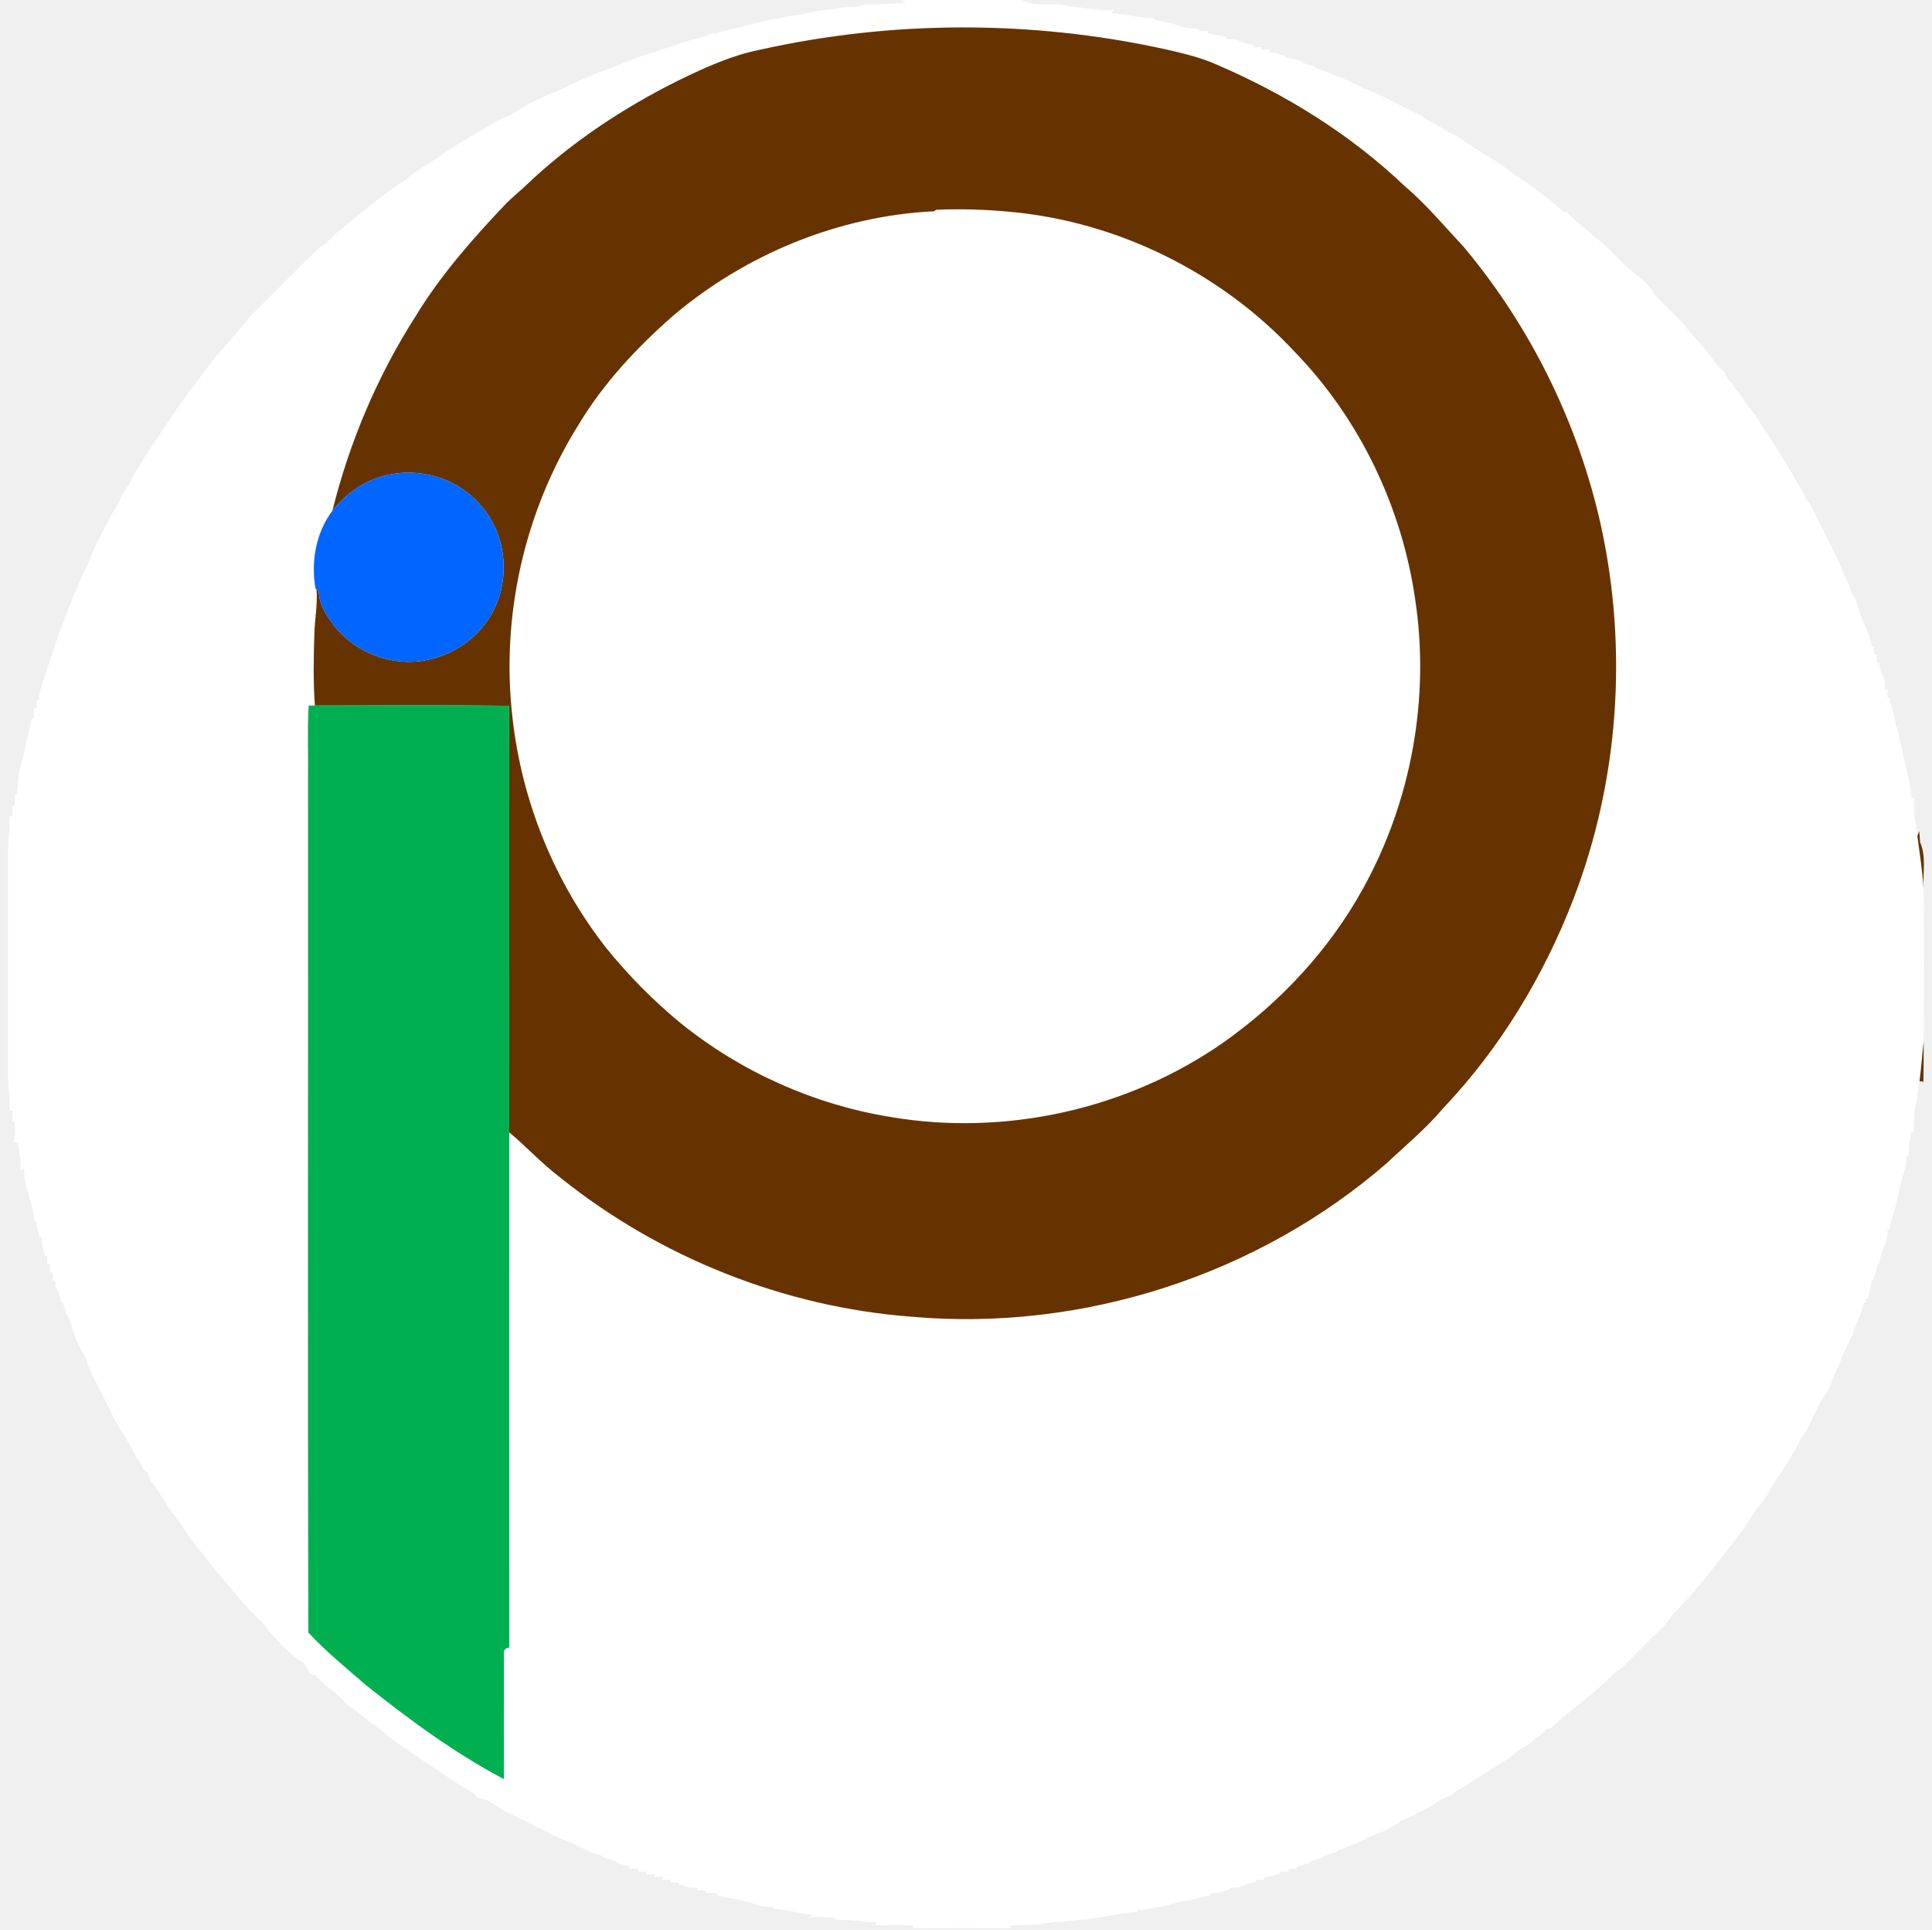
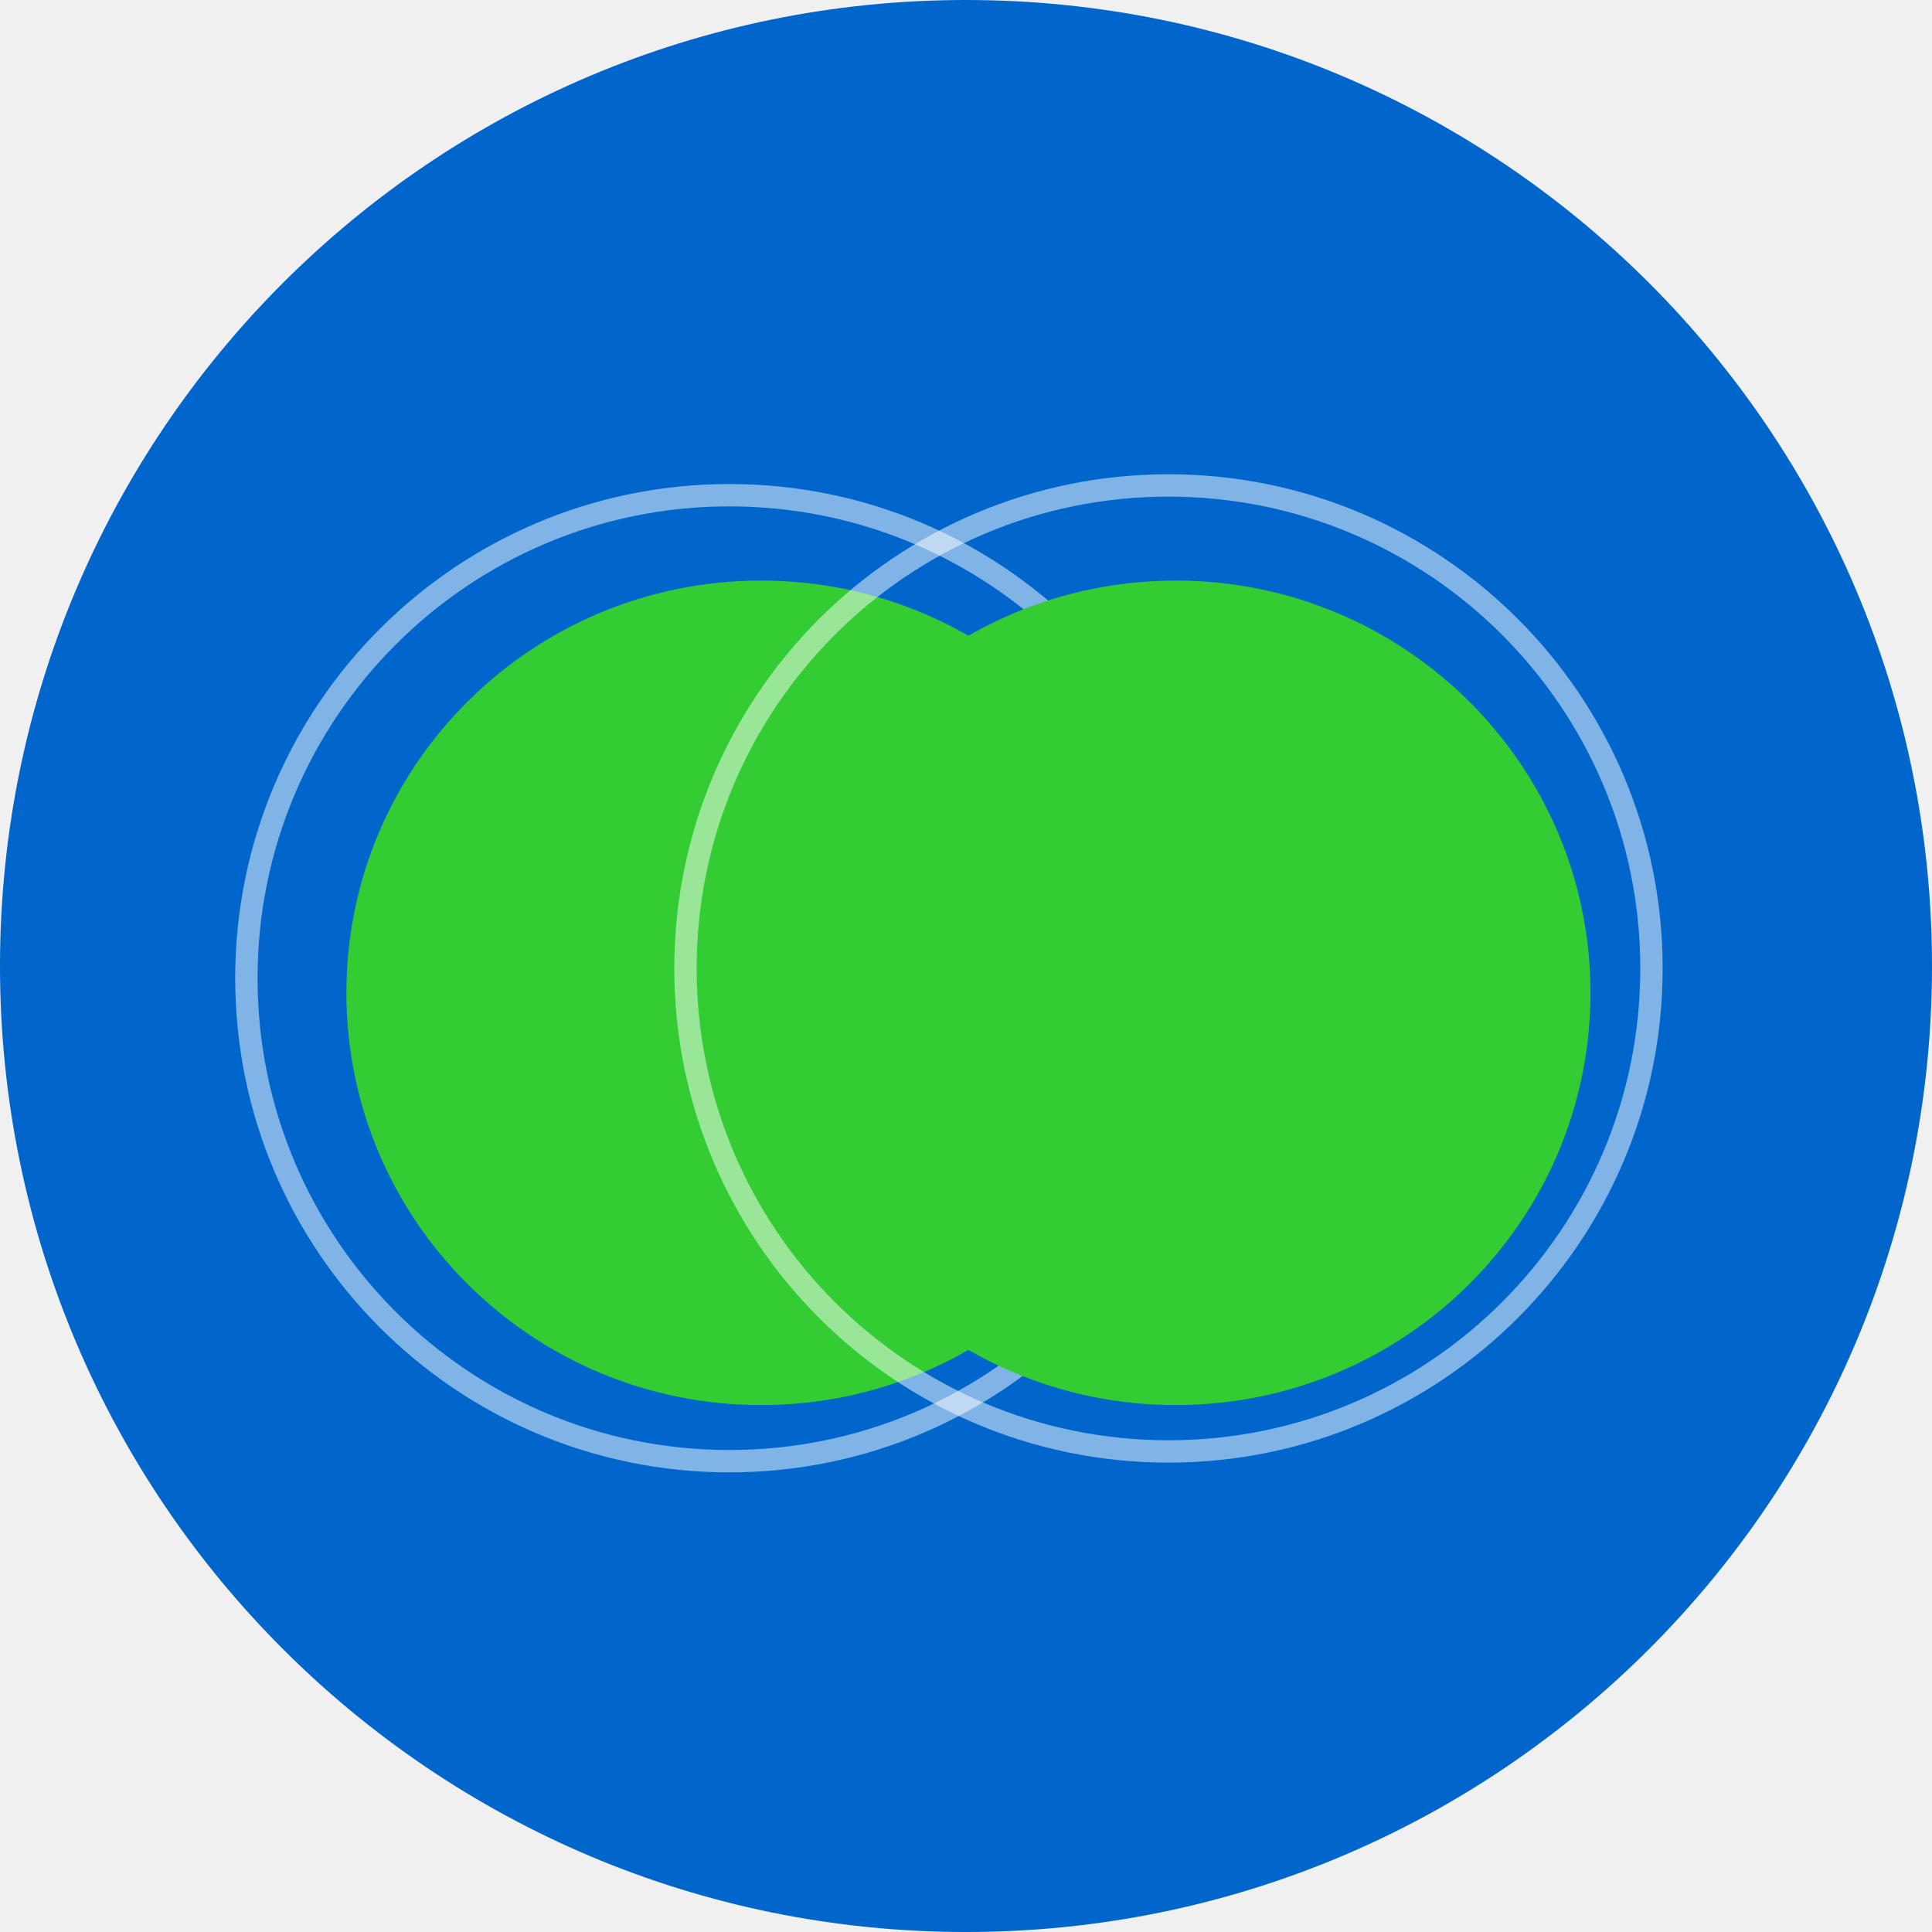
- <svg xmlns="http://www.w3.org/2000/svg" width="716pt" height="715pt" viewBox="0 0 716 715" version="1.1">
-   <g id="#ffffffff">
-     <path fill="#ffffff" opacity="1.00" d=" M 334.03 0.00 L 378.36 0.00 C 384.07 3.03 390.93 0.38 396.87 2.49 C 402.18 2.72 407.38 4.36 412.73 3.53 C 412.52 3.85 412.09 4.49 411.87 4.80 C 417.12 5.13 422.20 6.79 427.49 6.71 L 427.53 7.26 C 431.72 8.04 435.86 9.08 439.93 10.37 C 441.45 10.50 442.97 10.60 444.50 10.68 L 444.54 11.54 C 445.27 11.52 446.74 11.47 447.47 11.45 L 447.52 12.27 C 449.85 12.69 452.15 13.27 454.49 13.71 L 454.52 14.43 C 455.69 14.51 456.86 14.60 458.03 14.69 C 459.01 15.10 460.00 15.50 461.00 15.89 C 462.15 16.21 463.31 16.49 464.49 16.74 L 464.54 17.53 C 465.28 17.51 466.76 17.48 467.50 17.46 L 467.53 18.54 C 468.27 18.52 469.75 18.47 470.50 18.45 L 470.53 19.45 C 471.13 19.50 472.33 19.61 472.93 19.66 C 474.10 20.08 475.28 20.47 476.48 20.82 L 476.54 21.45 C 477.14 21.50 478.34 21.61 478.94 21.66 C 480.09 22.09 481.27 22.47 482.46 22.81 L 482.53 23.26 C 484.19 23.73 485.82 24.29 487.49 24.75 L 487.56 25.24 C 489.06 25.71 490.55 26.25 492.06 26.73 C 492.58 27.00 493.60 27.54 494.12 27.81 C 495.21 28.17 496.33 28.49 497.45 28.78 L 497.59 29.15 C 500.28 30.00 502.77 31.35 505.19 32.78 C 506.15 33.13 507.11 33.47 508.09 33.77 C 509.51 34.40 510.92 35.05 512.35 35.68 C 513.66 36.37 514.99 37.05 516.32 37.71 C 517.65 38.38 518.98 39.03 520.31 39.69 C 521.62 40.38 522.94 41.05 524.28 41.71 C 525.14 42.12 526.00 42.53 526.87 42.95 C 528.15 44.14 529.68 45.00 531.30 45.66 C 533.64 46.95 535.86 48.46 538.25 49.66 C 539.59 50.32 540.92 51.02 542.10 51.95 C 544.45 53.49 546.82 55.03 549.16 56.60 C 552.86 58.49 556.22 60.95 559.55 63.42 C 562.97 66.09 566.89 68.03 570.14 70.93 C 573.28 73.18 576.31 75.62 579.18 78.21 C 579.61 78.35 580.45 78.62 580.88 78.76 C 583.78 82.32 587.87 84.57 591.01 87.89 C 595.71 91.17 599.38 95.61 603.54 99.50 C 606.99 102.31 610.90 104.87 613.04 108.93 C 616.81 113.14 621.21 116.77 624.84 121.12 C 626.96 124.31 630.02 126.71 632.22 129.85 C 634.54 132.61 636.41 135.79 639.24 138.10 C 639.37 138.53 639.64 139.40 639.78 139.83 C 641.06 141.01 642.18 142.35 643.06 143.86 C 645.71 146.69 647.27 150.34 649.99 153.12 C 654.85 160.61 659.87 168.01 664.34 175.74 C 665.54 178.14 667.07 180.36 668.34 182.72 C 669.03 184.31 669.89 185.83 671.05 187.13 C 671.47 188.03 671.90 188.93 672.34 189.83 C 673.31 191.77 674.30 193.71 675.31 195.64 C 676.28 197.64 677.26 199.65 678.29 201.63 C 679.66 204.35 681.04 207.07 682.20 209.89 C 683.05 212.29 684.16 214.58 685.25 216.88 C 685.54 217.84 685.86 218.80 686.20 219.76 C 686.70 220.59 687.20 221.42 687.71 222.25 C 688.23 223.79 688.69 225.35 689.23 226.89 C 689.73 228.40 690.29 229.90 690.80 231.42 L 691.18 231.55 C 691.64 233.08 692.24 234.58 692.86 236.07 C 693.18 237.19 693.49 238.33 693.77 239.47 L 694.55 239.51 C 694.53 240.25 694.49 241.73 694.47 242.47 L 695.54 242.49 C 695.52 243.23 695.49 244.71 695.47 245.45 L 696.26 245.51 C 696.49 246.68 696.77 247.85 697.10 249.01 C 697.50 249.99 697.91 250.97 698.33 251.95 C 698.40 253.14 698.48 254.32 698.56 255.51 L 699.54 255.50 C 699.53 256.24 699.49 257.72 699.47 258.46 L 700.28 258.49 C 700.51 259.67 700.76 260.85 701.05 262.02 C 701.42 263.35 701.80 264.69 702.26 266.00 C 702.37 267.16 702.48 268.33 702.59 269.49 L 703.23 269.52 C 703.42 271.04 703.68 272.56 704.08 274.05 C 704.75 277.05 705.32 280.08 706.14 283.05 C 706.90 287.30 708.21 291.48 708.35 295.82 C 708.62 295.75 709.15 295.62 709.42 295.55 C 709.23 298.39 709.33 301.24 709.79 304.05 C 710.20 305.92 710.44 307.82 710.58 309.73 C 711.46 316.19 712.42 322.64 712.89 329.15 C 713.09 348.06 713.08 366.98 712.90 385.89 C 712.36 390.79 712.01 395.72 711.38 400.61 C 711.25 401.20 710.98 402.38 710.84 402.97 C 710.63 405.33 710.38 407.69 709.81 409.99 C 709.42 413.30 709.25 416.62 709.24 419.95 C 709.04 419.73 708.64 419.29 708.44 419.07 C 707.75 422.16 707.27 425.30 707.29 428.48 L 706.61 428.53 C 706.49 429.66 706.38 430.80 706.27 431.93 C 705.82 433.25 705.43 434.58 705.05 435.92 C 704.70 437.24 704.40 438.57 704.08 439.91 C 703.72 441.28 703.44 442.66 703.18 444.06 C 702.83 445.36 702.53 446.67 702.23 447.99 C 701.79 449.29 701.41 450.62 701.03 451.94 C 700.75 453.12 700.50 454.30 700.29 455.50 L 699.57 455.51 C 699.48 456.68 699.39 457.85 699.31 459.02 C 698.91 460.01 698.53 461.01 698.18 462.02 C 697.81 463.00 697.46 463.99 697.12 464.99 C 696.80 466.15 696.51 467.31 696.26 468.49 L 695.57 468.52 C 695.51 469.13 695.39 470.34 695.34 470.95 C 694.91 472.11 694.53 473.28 694.20 474.47 L 693.56 474.55 C 693.51 475.15 693.39 476.35 693.34 476.95 C 692.77 478.37 692.42 479.86 692.15 481.37 L 691.28 481.37 L 691.69 482.60 L 690.77 482.58 C 690.50 483.69 690.20 484.80 689.88 485.91 C 689.25 487.40 688.65 488.90 688.18 490.46 L 687.73 490.55 C 687.26 492.19 686.70 493.81 686.25 495.47 L 685.88 495.61 C 684.88 498.54 683.16 501.16 682.20 504.11 C 681.60 505.50 680.97 506.87 680.32 508.24 C 679.58 509.86 678.95 511.52 678.35 513.20 C 677.90 514.08 677.46 514.97 677.04 515.87 C 674.15 519.62 672.55 524.14 670.30 528.27 C 669.87 529.13 669.45 529.99 669.03 530.86 C 667.93 532.22 667.03 533.71 666.24 535.27 C 665.83 536.13 665.43 536.99 665.03 537.86 C 663.46 539.86 662.48 542.25 660.84 544.21 C 660.67 544.60 660.32 545.39 660.14 545.78 C 659.37 546.77 658.63 547.78 657.88 548.79 C 656.77 550.41 655.86 552.14 655.02 553.91 C 654.22 554.80 653.54 555.79 652.98 556.85 C 649.50 560.57 647.48 565.36 644.07 569.14 C 643.13 570.52 642.13 571.86 641.09 573.18 C 634.34 581.70 627.79 590.45 620.02 598.08 C 617.37 602.58 612.95 605.63 609.51 609.49 C 605.65 612.93 602.59 617.35 598.09 620.02 C 591.08 627.56 582.31 633.16 574.90 640.23 C 574.46 640.37 573.58 640.65 573.14 640.79 C 572.00 642.12 570.64 643.22 569.06 643.98 C 568.34 644.65 567.63 645.34 566.94 646.05 C 565.88 646.63 564.85 647.23 563.82 647.84 C 562.45 648.83 561.13 649.87 559.86 650.99 C 554.68 654.47 549.22 657.51 544.10 661.09 C 542.84 662.02 541.44 662.74 540.00 663.36 C 539.30 663.92 538.60 664.49 537.93 665.08 C 537.02 665.46 536.11 665.84 535.22 666.24 C 533.68 667.03 532.20 667.93 530.87 669.04 C 529.99 669.45 529.12 669.87 528.26 670.29 C 526.27 671.28 524.30 672.31 522.35 673.39 C 521.10 673.87 519.85 674.37 518.60 674.84 L 518.54 675.28 C 516.18 676.80 513.74 678.21 511.12 679.22 C 507.95 680.18 505.14 681.97 502.10 683.24 C 501.16 683.57 500.23 683.92 499.31 684.30 C 498.07 684.83 496.84 685.36 495.60 685.87 L 495.48 686.25 C 493.82 686.70 492.20 687.26 490.56 687.74 L 490.48 688.24 C 488.82 688.70 487.19 689.26 485.55 689.74 L 485.47 690.25 C 483.82 690.71 482.19 691.26 480.55 691.74 L 480.49 692.54 C 479.75 692.52 478.27 692.49 477.53 692.47 L 477.49 693.55 C 476.76 693.53 475.28 693.49 474.54 693.47 L 474.48 694.19 C 473.28 694.53 472.10 694.91 470.94 695.34 C 470.33 695.39 469.13 695.50 468.53 695.55 L 468.50 696.54 C 467.76 696.53 466.28 696.49 465.53 696.47 L 465.49 697.26 C 464.32 697.50 463.15 697.78 462.00 698.10 C 461.00 698.49 460.00 698.89 459.01 699.31 C 457.84 699.40 456.67 699.48 455.50 699.57 L 455.50 700.23 C 454.32 700.53 453.14 700.87 451.98 701.25 C 450.82 701.37 449.66 701.48 448.51 701.60 L 448.51 702.28 C 447.31 702.50 446.13 702.76 444.97 703.07 C 443.62 703.40 442.28 703.73 440.96 704.11 C 439.26 704.37 437.57 704.63 435.90 705.01 C 434.60 705.39 433.29 705.75 432.01 706.16 C 428.55 706.86 425.09 707.57 421.55 707.71 L 421.47 708.31 C 415.31 708.96 409.22 710.22 403.10 711.16 C 401.07 711.29 399.05 711.44 397.04 711.70 C 395.03 712.02 393.01 712.21 390.98 712.14 C 387.66 712.61 384.35 713.28 380.98 713.25 C 378.81 713.29 376.64 713.39 374.48 713.47 L 374.58 714.50 C 362.52 714.40 350.47 714.40 338.41 714.50 L 338.53 713.45 C 333.81 713.30 329.09 713.19 324.38 713.49 C 324.51 713.16 324.76 712.51 324.89 712.19 C 324.19 712.21 322.80 712.26 322.10 712.28 C 317.95 711.55 313.72 711.43 309.53 711.31 L 309.46 710.64 C 306.39 710.40 303.31 710.21 300.24 710.45 C 300.44 710.20 300.83 709.69 301.03 709.44 C 296.12 709.23 291.46 707.30 286.54 707.28 L 286.43 706.70 C 284.94 706.56 283.46 706.42 281.99 706.27 C 280.36 705.71 278.71 705.23 277.07 704.72 C 274.41 704.11 271.77 703.44 269.07 703.09 C 267.89 702.78 266.71 702.51 265.52 702.27 L 265.48 701.51 C 264.15 701.47 262.83 701.44 261.52 701.42 L 261.46 700.47 C 260.72 700.49 259.25 700.52 258.52 700.54 L 258.51 699.60 C 257.34 699.48 256.17 699.36 255.01 699.24 C 253.85 698.87 252.69 698.53 251.52 698.22 L 251.47 697.47 C 250.72 697.49 249.24 697.52 248.50 697.54 L 248.47 696.46 C 247.73 696.48 246.25 696.53 245.51 696.55 L 245.47 695.47 C 244.72 695.49 243.24 695.52 242.50 695.54 L 242.47 694.47 C 241.72 694.49 240.24 694.52 239.50 694.54 L 239.47 693.46 C 238.73 693.48 237.24 693.53 236.50 693.55 L 236.47 692.47 C 235.73 692.49 234.25 692.52 233.51 692.53 L 233.46 691.74 C 231.81 691.26 230.19 690.70 228.54 690.24 L 228.45 689.74 C 226.80 689.26 225.17 688.70 223.52 688.24 L 223.45 687.73 C 221.79 687.25 220.17 686.69 218.51 686.24 L 218.41 685.85 C 217.17 685.38 215.96 684.87 214.75 684.37 C 213.20 683.50 211.61 682.68 209.91 682.19 C 208.48 681.60 207.08 680.98 205.69 680.34 C 203.70 679.26 201.66 678.25 199.62 677.27 C 199.15 677.03 198.20 676.55 197.73 676.31 C 197.24 676.07 196.27 675.59 195.79 675.35 C 194.41 674.65 193.04 673.96 191.68 673.28 C 191.20 673.06 190.24 672.61 189.76 672.38 C 186.66 670.92 183.80 669.06 180.94 667.20 C 179.64 666.80 178.33 666.46 177.02 666.14 C 174.86 663.33 171.32 662.32 168.59 660.23 C 158.99 653.56 148.79 647.66 139.91 640.05 C 136.69 637.99 133.96 635.26 130.84 633.07 C 127.49 631.16 125.38 627.79 122.21 625.66 C 120.18 624.31 118.46 622.58 116.89 620.73 C 116.42 620.62 115.47 620.40 115.00 620.30 C 114.15 618.75 113.48 616.99 111.96 615.97 C 106.11 611.91 101.38 606.49 96.98 600.96 C 90.37 594.84 84.94 587.67 79.04 580.91 C 75.91 576.18 71.71 572.23 68.75 567.38 C 66.68 563.83 63.89 560.78 61.70 557.31 C 59.77 554.51 58.20 551.44 55.87 548.93 C 55.53 547.96 55.19 546.98 54.85 546.02 C 54.18 545.31 53.51 544.60 52.83 543.90 C 52.66 543.47 52.32 542.61 52.15 542.18 C 51.07 541.00 50.30 539.61 49.63 538.19 C 48.43 535.75 46.90 533.51 45.56 531.16 C 44.10 528.93 42.77 526.62 41.61 524.22 C 41.39 523.75 40.94 522.79 40.72 522.31 C 39.73 520.31 38.72 518.33 37.71 516.35 C 36.74 514.32 35.72 512.31 34.62 510.35 C 34.12 509.10 33.62 507.85 33.17 506.60 L 32.78 506.45 C 32.49 505.35 32.16 504.26 31.80 503.18 C 30.61 501.03 29.43 498.87 28.30 496.69 C 27.77 495.16 27.29 493.62 26.77 492.10 C 26.27 490.58 25.71 489.08 25.21 487.57 L 24.76 487.48 C 24.30 485.81 23.74 484.17 23.27 482.51 L 22.75 482.52 C 22.29 480.83 21.74 479.17 21.26 477.50 L 20.45 477.52 C 20.48 476.78 20.52 475.29 20.54 474.54 L 19.46 474.49 C 19.48 473.75 19.51 472.28 19.53 471.54 L 18.46 471.49 C 18.48 470.75 18.51 469.27 18.53 468.53 L 17.46 468.50 C 17.48 467.76 17.52 466.28 17.54 465.54 L 16.78 465.48 C 16.46 464.31 16.12 463.14 15.75 461.99 C 15.63 460.82 15.52 459.65 15.42 458.49 L 14.79 458.48 C 14.47 457.27 14.12 456.08 13.73 454.91 C 13.70 454.28 13.63 453.03 13.59 452.41 L 12.77 452.44 C 12.65 450.61 12.47 448.76 11.83 447.03 C 11.19 444.68 10.59 442.31 9.80 440.01 C 9.39 437.70 9.00 435.38 8.80 433.04 C 8.48 433.17 7.83 433.44 7.51 433.57 C 7.99 430.03 6.89 426.57 6.58 423.08 C 5.68 423.62 4.95 423.71 5.30 422.36 C 5.61 420.10 5.56 417.83 5.39 415.57 L 4.56 415.48 C 4.58 414.14 4.60 412.81 4.62 411.49 L 3.55 411.51 C 3.78 406.99 2.92 402.52 2.97 398.01 C 3.00 370.33 2.98 342.65 2.98 314.97 C 3.06 310.76 3.75 306.59 3.54 302.37 L 4.61 302.62 C 4.60 301.24 4.59 299.86 4.57 298.49 L 5.49 298.51 C 5.52 297.18 5.55 295.85 5.57 294.53 L 6.28 294.44 C 6.30 290.56 7.08 286.76 7.83 282.98 C 8.83 280.09 9.59 277.11 9.88 274.06 C 10.26 272.72 10.60 271.37 10.95 270.03 C 11.24 268.86 11.49 267.67 11.71 266.49 L 12.50 266.50 C 12.53 265.16 12.55 263.83 12.57 262.50 L 13.53 262.47 C 13.51 261.73 13.48 260.25 13.47 259.51 L 14.27 259.47 C 14.80 255.81 15.90 252.26 17.19 248.81 C 17.51 247.85 17.83 246.89 18.17 245.94 C 19.10 242.87 20.13 239.83 21.20 236.81 C 21.52 235.82 21.85 234.84 22.19 233.87 C 24.15 229.18 25.68 224.33 27.72 219.67 C 28.71 217.80 29.50 215.84 30.17 213.85 C 30.80 212.51 31.46 211.18 32.13 209.87 C 32.39 209.36 32.91 208.33 33.17 207.81 C 33.66 206.11 34.31 204.47 35.10 202.89 C 35.35 202.38 35.86 201.38 36.12 200.88 C 36.78 199.56 37.45 198.24 38.14 196.94 C 38.37 196.43 38.85 195.42 39.08 194.91 C 40.54 191.80 42.57 189.00 44.15 185.95 C 45.21 183.46 46.65 181.17 48.16 178.94 C 49.22 176.44 50.65 174.13 52.16 171.87 C 52.74 170.86 53.32 169.85 53.92 168.84 C 58.11 162.70 62.17 156.46 66.33 150.29 C 70.71 144.17 75.40 138.27 79.91 132.26 C 84.40 127.28 88.65 122.10 93.00 116.99 C 101.45 108.67 109.70 100.13 118.24 91.90 C 120.91 90.46 122.82 88.07 125.04 86.06 C 130.45 81.68 135.71 77.10 141.33 72.97 C 144.09 70.87 146.88 68.80 149.86 67.00 C 153.82 63.52 158.51 61.00 162.83 58.00 C 165.81 56.00 168.70 53.86 171.86 52.15 C 173.54 51.12 175.19 50.04 176.91 49.08 C 179.59 47.78 182.10 46.17 184.64 44.62 C 185.75 44.14 186.84 43.63 187.95 43.14 C 188.44 42.91 189.43 42.45 189.92 42.22 C 191.80 40.94 193.73 39.73 195.73 38.63 C 197.48 37.85 199.19 37.00 200.88 36.09 C 202.42 35.38 203.99 34.74 205.61 34.20 C 207.05 33.52 208.48 32.83 209.91 32.12 C 211.25 31.45 212.59 30.80 213.95 30.18 C 216.33 29.32 218.64 28.28 220.92 27.18 C 222.21 26.72 223.50 26.30 224.79 25.84 C 230.81 23.56 236.69 20.85 242.94 19.19 C 243.85 18.85 244.76 18.51 245.69 18.18 C 246.74 17.85 247.81 17.54 248.88 17.24 C 250.19 16.73 251.51 16.26 252.82 15.75 C 256.03 14.91 259.21 13.94 262.46 13.23 L 262.49 12.57 C 263.10 12.56 264.33 12.54 264.94 12.53 C 266.29 12.10 267.63 11.69 269.00 11.30 C 270.34 10.95 271.68 10.64 273.04 10.35 C 275.73 9.69 278.42 9.00 281.11 8.33 C 283.16 7.86 285.23 7.48 287.28 7.01 C 288.97 6.68 290.68 6.41 292.35 5.94 C 294.34 5.69 296.35 5.52 298.31 5.05 C 301.86 4.19 305.46 3.53 309.13 3.51 C 311.90 2.33 314.97 2.77 317.90 2.46 C 319.17 1.80 320.59 1.59 322.02 1.66 C 326.59 1.74 331.14 1.29 335.69 1.02 L 334.03 0.00 M 281.37 18.49 C 270.91 20.60 261.17 25.08 251.63 29.71 C 230.77 40.06 211.11 53.12 194.30 69.29 C 192.01 71.32 189.71 73.32 187.53 75.46 C 175.29 88.35 163.44 101.75 154.15 116.98 C 139.94 139.15 129.54 163.72 123.18 189.26 C 117.02 197.48 115.17 208.23 116.95 218.23 L 117.30 218.38 C 117.76 223.95 116.63 229.47 116.50 235.04 C 116.20 243.83 116.07 252.64 116.70 261.42 C 116.12 261.43 114.97 261.44 114.39 261.45 C 113.87 270.62 114.29 279.81 114.16 288.99 C 114.24 394.30 113.99 499.62 114.28 604.92 C 120.79 611.97 128.33 618.05 135.56 624.36 C 151.71 637.22 168.46 649.57 186.74 659.23 C 186.75 643.82 186.71 628.40 186.75 612.99 C 186.54 611.50 187.21 610.66 188.75 610.46 C 188.68 546.83 188.73 483.20 188.73 419.57 C 195.18 425.01 200.93 431.24 207.65 436.35 C 244.64 466.04 290.68 484.34 337.98 487.91 C 401.10 493.45 466.13 472.56 513.99 430.95 C 521.01 424.31 528.53 418.16 534.76 410.72 C 555.89 388.50 572.07 361.75 583.08 333.18 C 599.92 289.48 603.32 240.85 593.39 195.13 C 585.02 157.17 567.42 121.29 542.45 91.49 C 535.21 83.75 528.42 75.56 520.30 68.70 C 500.25 49.66 476.36 34.89 451.01 23.99 C 444.65 21.14 437.84 19.62 431.08 18.08 C 381.93 7.42 330.46 7.50 281.37 18.49 Z" />
-     <path fill="#ffffff" opacity="1.00" d=" M 346.17 78.28 L 346.91 77.73 C 355.96 77.35 364.99 77.59 373.99 78.45 C 414.00 81.99 452.42 100.95 479.77 130.32 C 503.89 155.12 519.53 187.88 524.47 222.07 C 530.00 258.62 523.07 296.91 505.14 329.25 C 492.63 351.95 474.50 371.40 453.37 386.30 C 417.90 411.06 372.61 421.14 329.98 413.88 C 301.79 409.29 274.82 397.27 252.56 379.37 C 242.33 371.00 233.00 361.56 224.69 351.29 C 205.50 326.85 193.37 296.93 189.94 266.05 C 185.55 228.50 194.31 189.56 214.34 157.49 C 223.52 142.16 235.84 128.96 249.20 117.21 C 276.16 94.26 310.76 79.99 346.17 78.28 Z" />
-   </g>
-   <g id="#663300ff">
-     <path fill="#663300" opacity="1.00" d=" M 281.37 18.49 C 330.46 7.50 381.93 7.42 431.08 18.08 C 437.84 19.62 444.65 21.14 451.01 23.99 C 476.36 34.89 500.25 49.66 520.30 68.70 C 528.42 75.56 535.21 83.75 542.45 91.49 C 567.42 121.29 585.02 157.17 593.39 195.13 C 603.32 240.85 599.92 289.48 583.08 333.18 C 572.07 361.75 555.89 388.50 534.76 410.72 C 528.53 418.16 521.01 424.31 513.99 430.95 C 466.13 472.56 401.10 493.45 337.98 487.91 C 290.68 484.34 244.64 466.04 207.65 436.35 C 200.93 431.24 195.18 425.01 188.73 419.57 C 188.67 366.88 188.80 314.19 188.67 261.50 C 164.68 261.22 140.69 261.38 116.70 261.42 C 116.07 252.64 116.20 243.83 116.50 235.04 C 116.63 229.47 117.76 223.95 117.30 218.38 C 117.51 218.47 117.94 218.65 118.15 218.74 C 118.07 223.98 121.26 228.54 124.36 232.50 C 130.03 239.30 138.30 243.82 147.09 244.94 C 159.97 246.70 173.52 240.59 180.73 229.78 C 189.58 217.02 188.43 198.48 177.94 187.01 C 168.17 175.53 150.71 171.92 137.07 178.19 C 131.57 180.60 126.89 184.59 123.18 189.26 C 129.54 163.72 139.94 139.15 154.15 116.98 C 163.44 101.75 175.29 88.35 187.53 75.46 C 189.71 73.32 192.01 71.32 194.30 69.29 C 211.11 53.12 230.77 40.06 251.63 29.71 C 261.17 25.08 270.91 20.60 281.37 18.49 M 346.17 78.28 C 310.76 79.99 276.16 94.26 249.20 117.21 C 235.84 128.96 223.52 142.16 214.34 157.49 C 194.31 189.56 185.55 228.50 189.94 266.05 C 193.37 296.93 205.50 326.85 224.69 351.29 C 233.00 361.56 242.33 371.00 252.56 379.37 C 274.82 397.27 301.79 409.29 329.98 413.88 C 372.61 421.14 417.90 411.06 453.37 386.30 C 474.50 371.40 492.63 351.95 505.14 329.25 C 523.07 296.91 530.00 258.62 524.47 222.07 C 519.53 187.88 503.89 155.12 479.77 130.32 C 452.42 100.95 414.00 81.99 373.99 78.45 C 364.99 77.59 355.96 77.35 346.91 77.73 L 346.17 78.28 Z" />
-     <path fill="#663300" opacity="1.00" d=" M 711.27 308.00 C 711.37 309.37 711.46 310.73 711.59 312.10 C 713.96 317.44 712.54 323.50 712.89 329.15 C 712.42 322.64 711.46 316.19 710.58 309.73 L 711.27 308.00 Z" />
-     <path fill="#663300" opacity="1.00" d=" M 711.38 400.61 C 712.01 395.72 712.36 390.79 712.90 385.89 C 712.95 390.86 712.89 395.83 712.80 400.81 L 711.38 400.61 Z" />
-   </g>
-   <g id="#0066ffff">
-     <path fill="#0066ff" opacity="1.00" d=" M 137.07 178.19 C 150.71 171.92 168.17 175.53 177.94 187.01 C 188.43 198.48 189.58 217.02 180.73 229.78 C 173.52 240.59 159.97 246.70 147.09 244.94 C 138.30 243.82 130.03 239.30 124.36 232.50 C 121.26 228.54 118.07 223.98 118.15 218.74 C 117.94 218.65 117.51 218.47 117.30 218.38 L 116.95 218.23 C 115.17 208.23 117.02 197.48 123.18 189.26 C 126.89 184.59 131.57 180.60 137.07 178.19 Z" />
-   </g>
-   <g id="#00b050ff">
-     <path fill="#00b050" opacity="1.00" d=" M 116.70 261.42 C 140.69 261.38 164.68 261.22 188.67 261.50 C 188.80 314.19 188.67 366.88 188.73 419.57 C 188.73 483.20 188.68 546.83 188.75 610.46 C 187.21 610.66 186.54 611.50 186.75 612.99 C 186.71 628.40 186.75 643.82 186.74 659.23 C 168.46 649.57 151.71 637.22 135.56 624.36 C 128.33 618.05 120.79 611.97 114.28 604.92 C 113.99 499.62 114.24 394.30 114.16 288.99 C 114.29 279.81 113.87 270.62 114.39 261.45 C 114.97 261.44 116.12 261.43 116.70 261.42 Z" />
+ <svg xmlns="http://www.w3.org/2000/svg" width="396" height="396" xml:space="preserve" overflow="hidden">
+   <defs>
+     <clipPath id="clip0">
+       <rect x="269" y="1034" width="396" height="396" />
+     </clipPath>
+   </defs>
+   <g clip-path="url(#clip0)" transform="translate(-269 -1034)">
+     <path d="M269 1232C269 1122.65 357.648 1034 467 1034 576.353 1034 665 1122.65 665 1232 665 1341.35 576.353 1430 467 1430 357.648 1430 269 1341.35 269 1232Z" fill="#0066CC" fill-rule="evenodd" />
+     <path d="M340 1237.5C340 1190.83 378.056 1153 425 1153 471.944 1153 510 1190.83 510 1237.5 510 1284.17 471.944 1322 425 1322 378.056 1322 340 1284.17 340 1237.5Z" fill="#33CC33" fill-rule="evenodd" />
+     <path d="M319.5 1234.5C319.5 1179.82 363.824 1135.5 418.5 1135.5 473.176 1135.5 517.5 1179.82 517.5 1234.5 517.5 1289.18 473.176 1333.5 418.5 1333.5 363.824 1333.5 319.5 1289.18 319.5 1234.5Z" stroke="#FFFFFF" stroke-width="4.583" stroke-miterlimit="8" stroke-opacity="0.502" fill="none" fill-rule="evenodd" />
+     <path d="M409.5 1232.5C409.5 1177.82 453.824 1133.5 508.5 1133.5 563.176 1133.5 607.5 1177.82 607.5 1232.5 607.5 1287.18 563.176 1331.5 508.5 1331.5 453.824 1331.5 409.5 1287.18 409.5 1232.5Z" stroke="#FFFFFF" stroke-width="4.583" stroke-miterlimit="8" stroke-opacity="0.502" fill="none" fill-rule="evenodd" />
+     <path d="M425 1237.5C425 1190.83 463.056 1153 510 1153 556.944 1153 595 1190.83 595 1237.5 595 1284.17 556.944 1322 510 1322 463.056 1322 425 1284.17 425 1237.5Z" fill="#33CC33" fill-rule="evenodd" />
  </g>
</svg>
